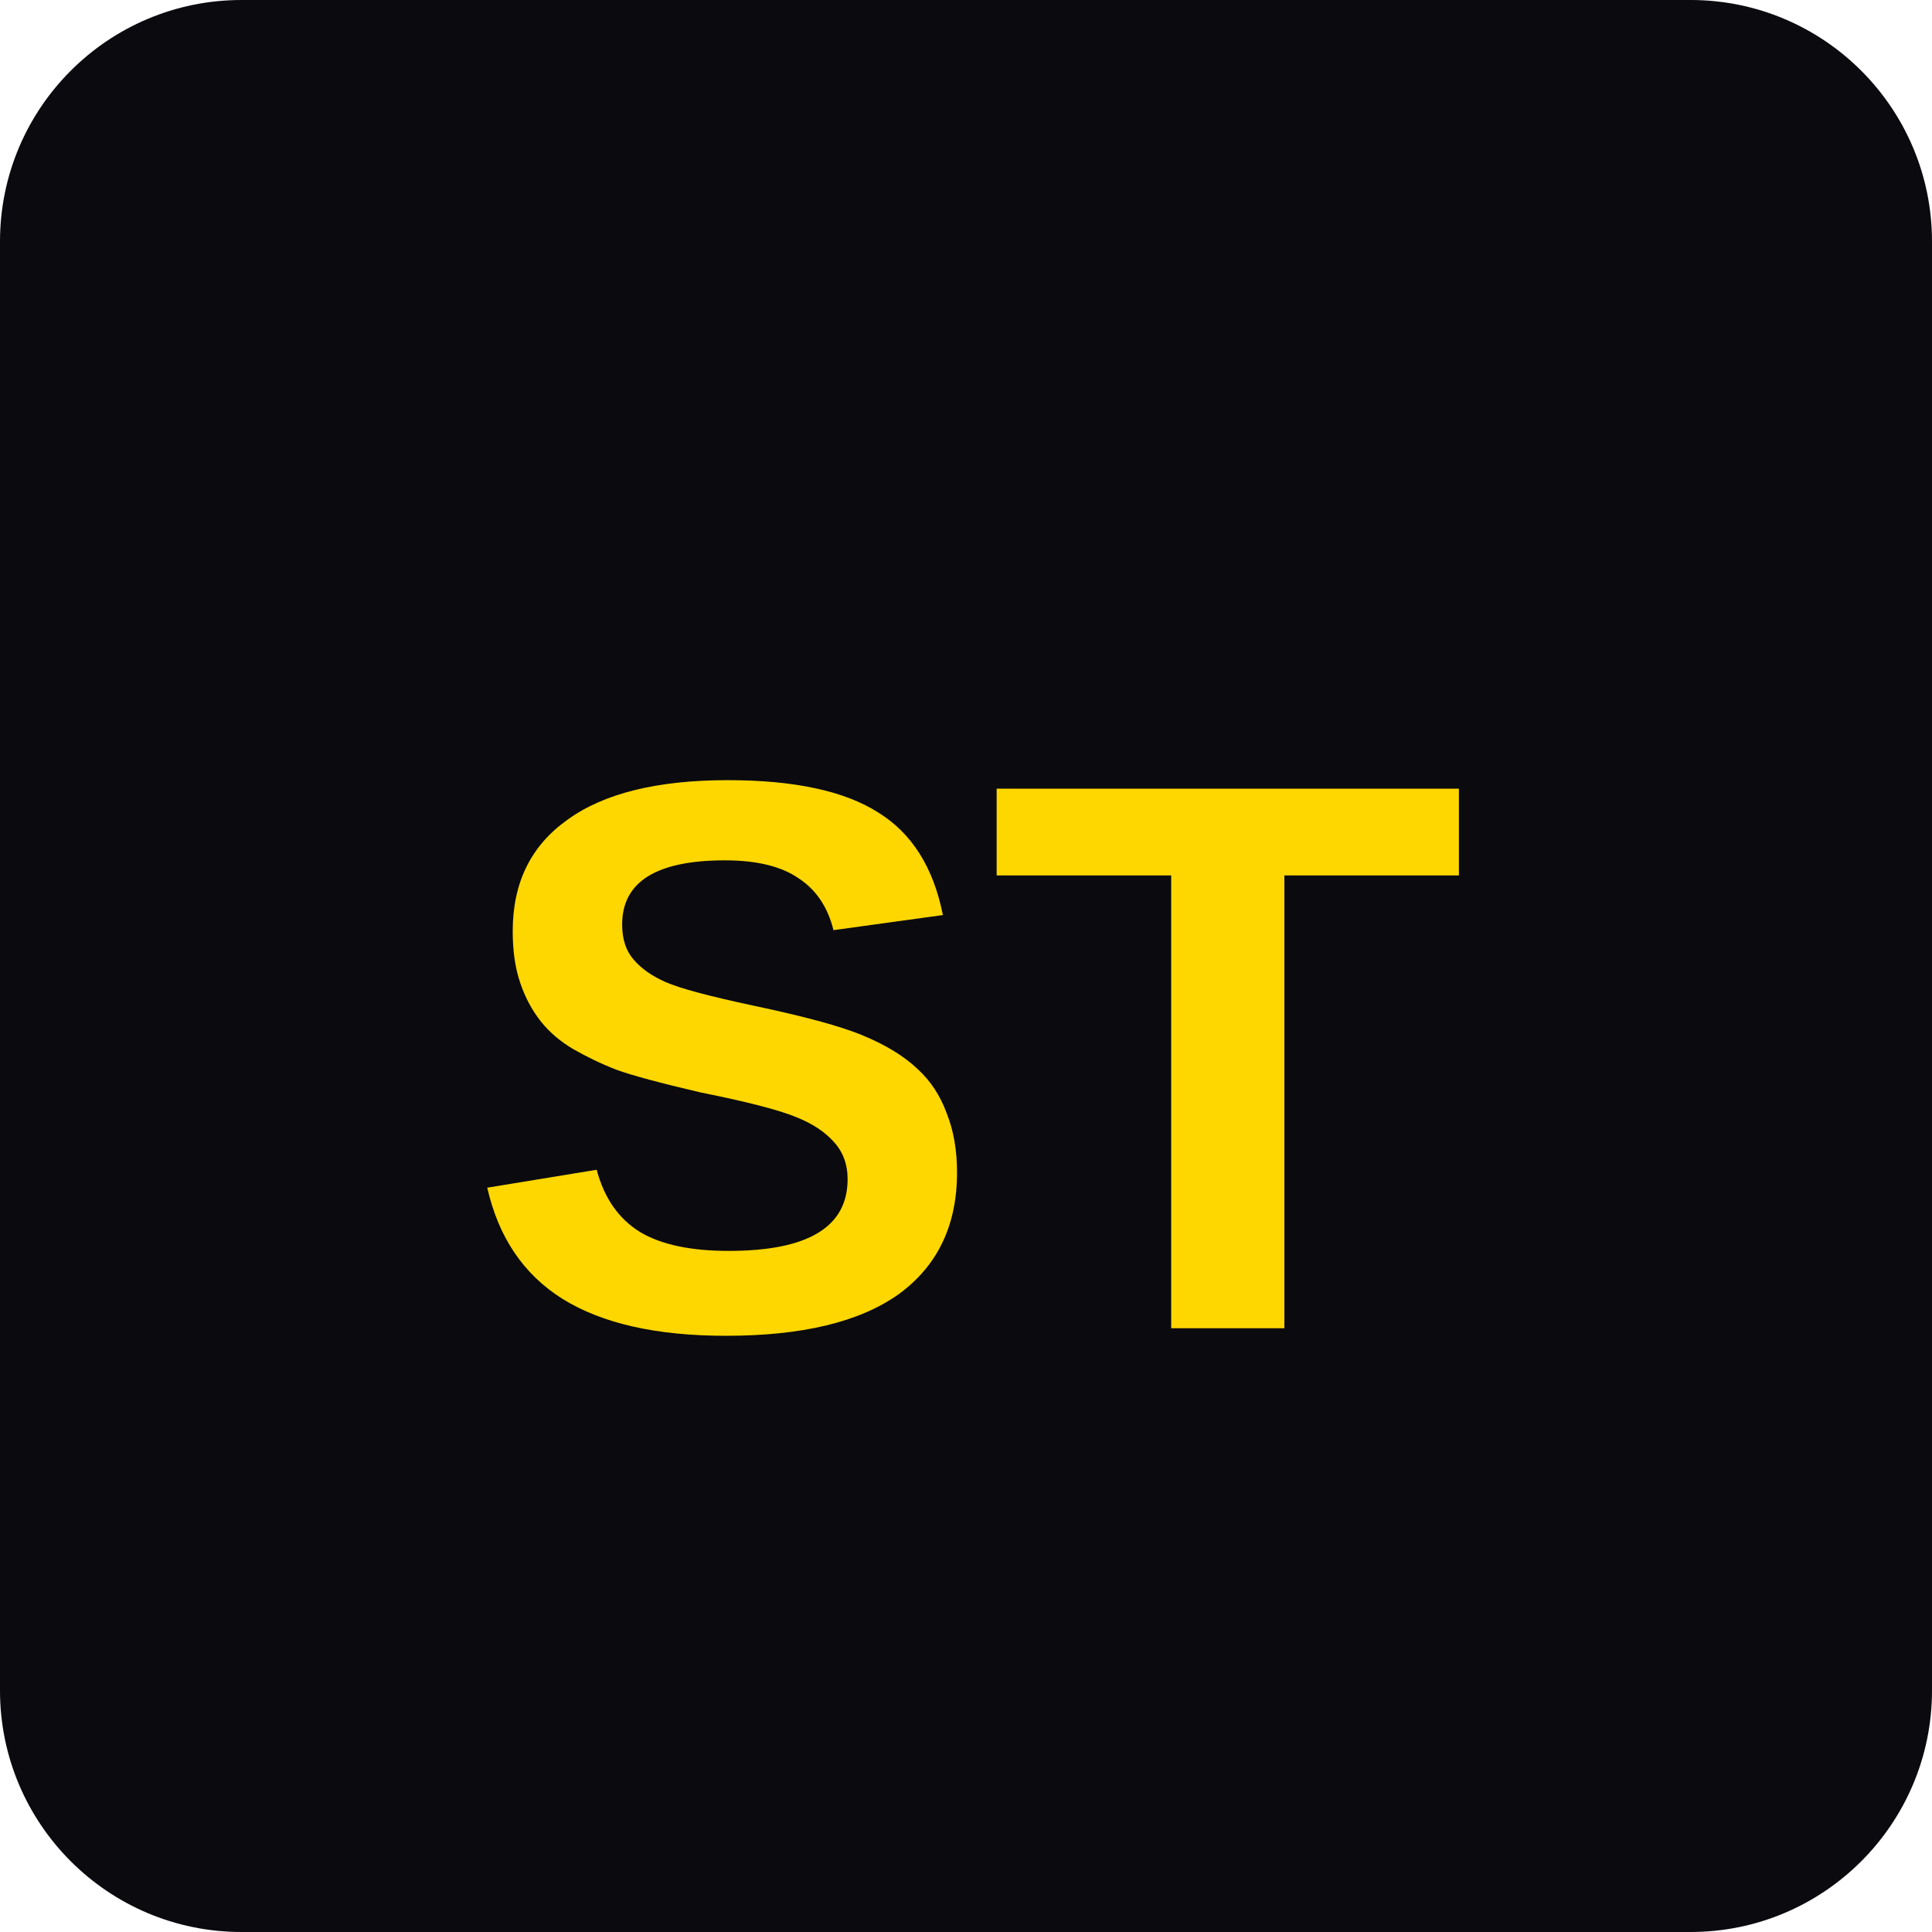
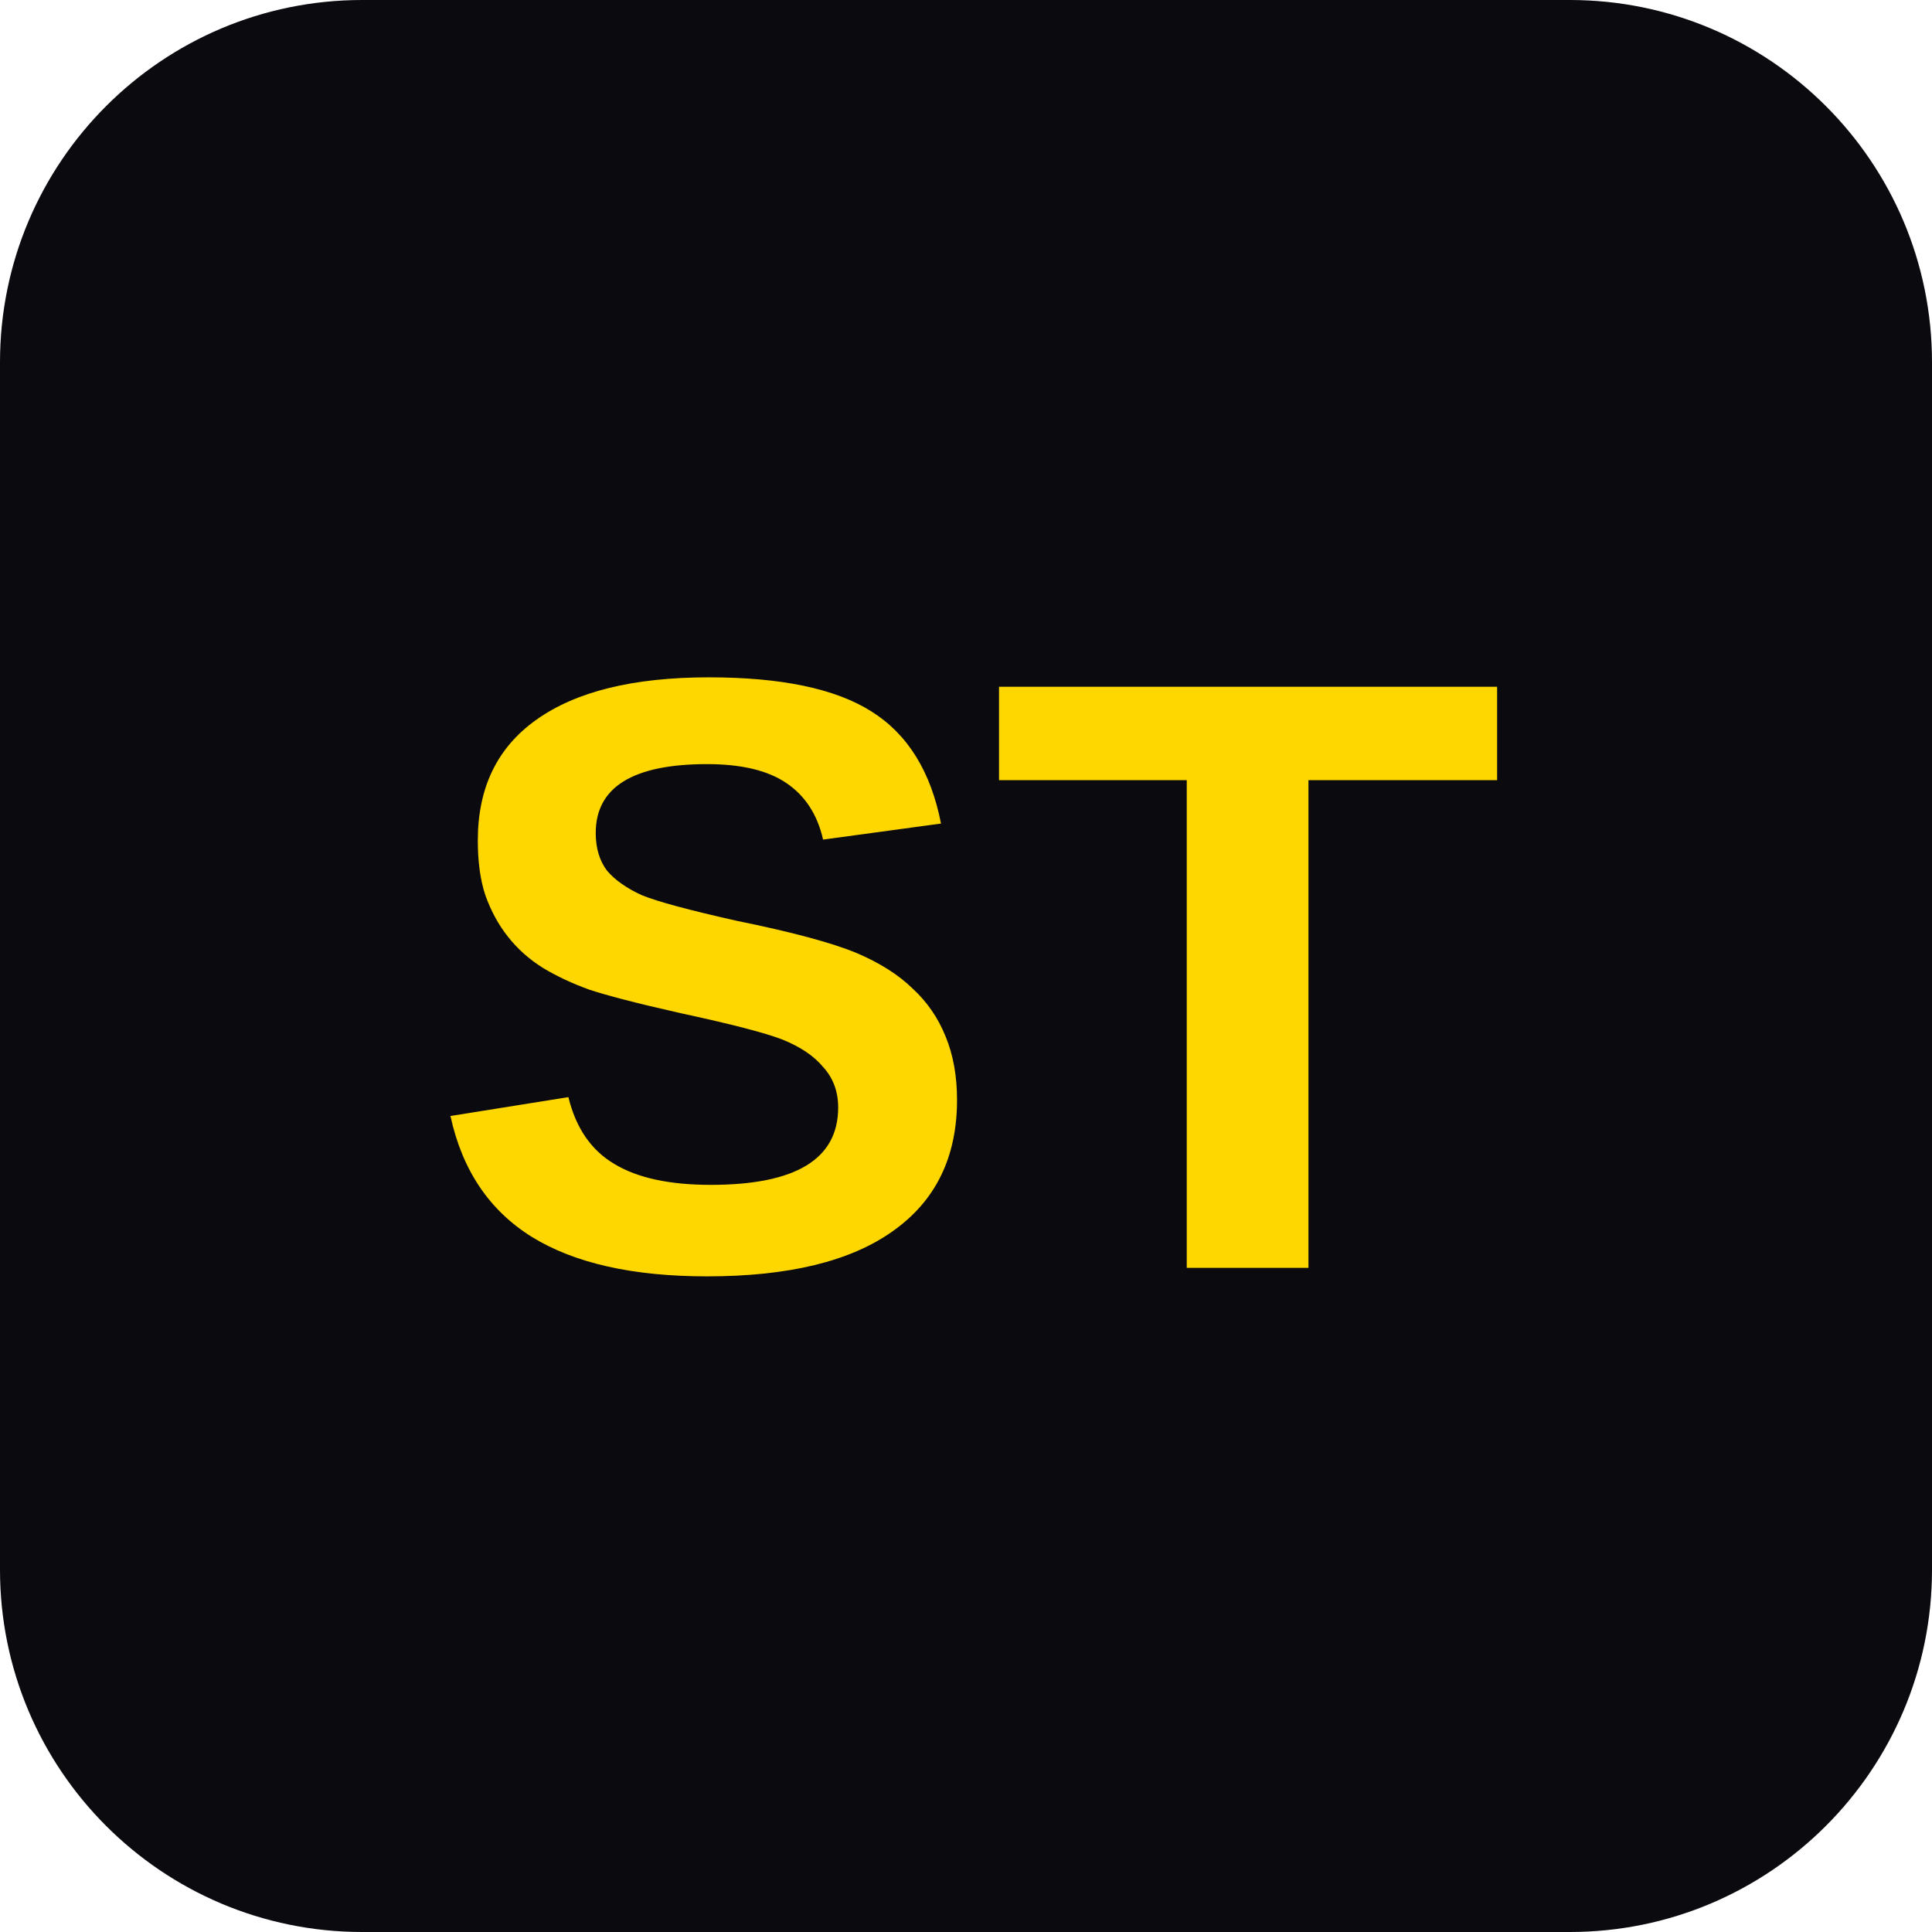
<svg xmlns="http://www.w3.org/2000/svg" viewBox="0 0 32 32">
-   <rect width="32" height="32" rx="4" fill="#0a0a0f" />
-   <text x="16" y="22" font-family="Arial, sans-serif" font-size="13" font-weight="bold" fill="#FFD700" text-anchor="middle">ST</text>
+   <rect width="32" height="32" rx="6" fill="#0a0a0f" />
+   <text x="16" y="21" font-family="Arial, Helvetica, sans-serif" font-size="14" font-weight="bold" fill="#FFD700" text-anchor="middle">ST</text>
</svg>
